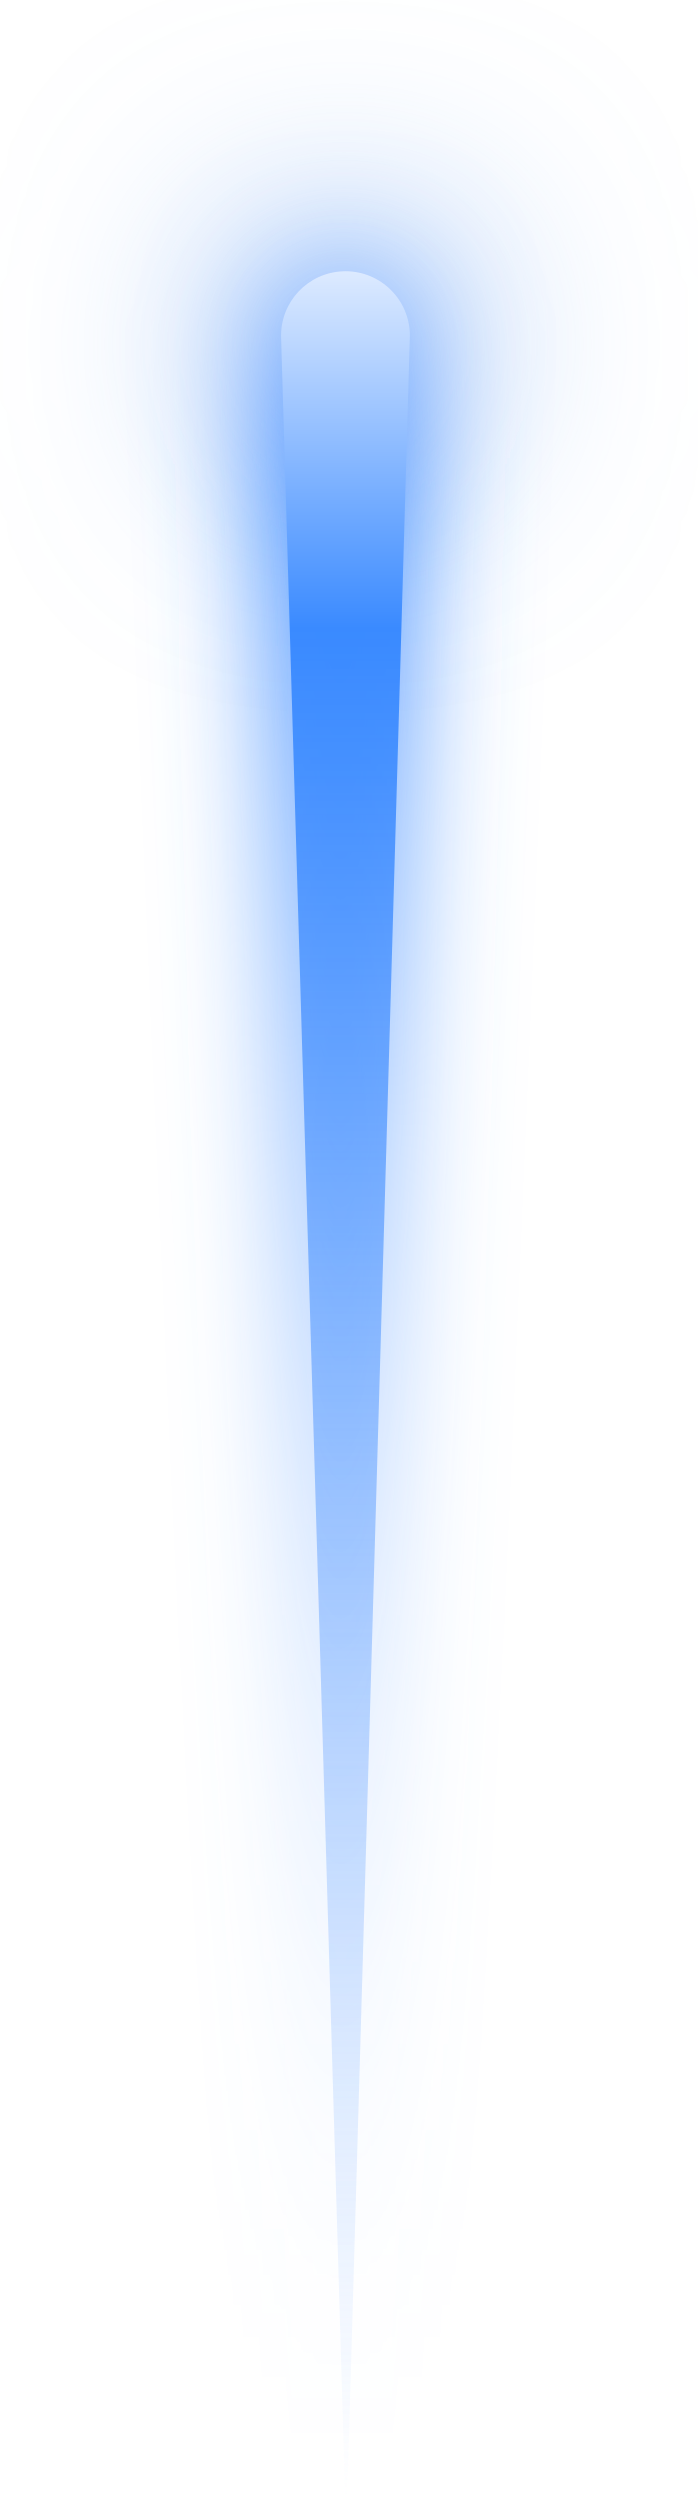
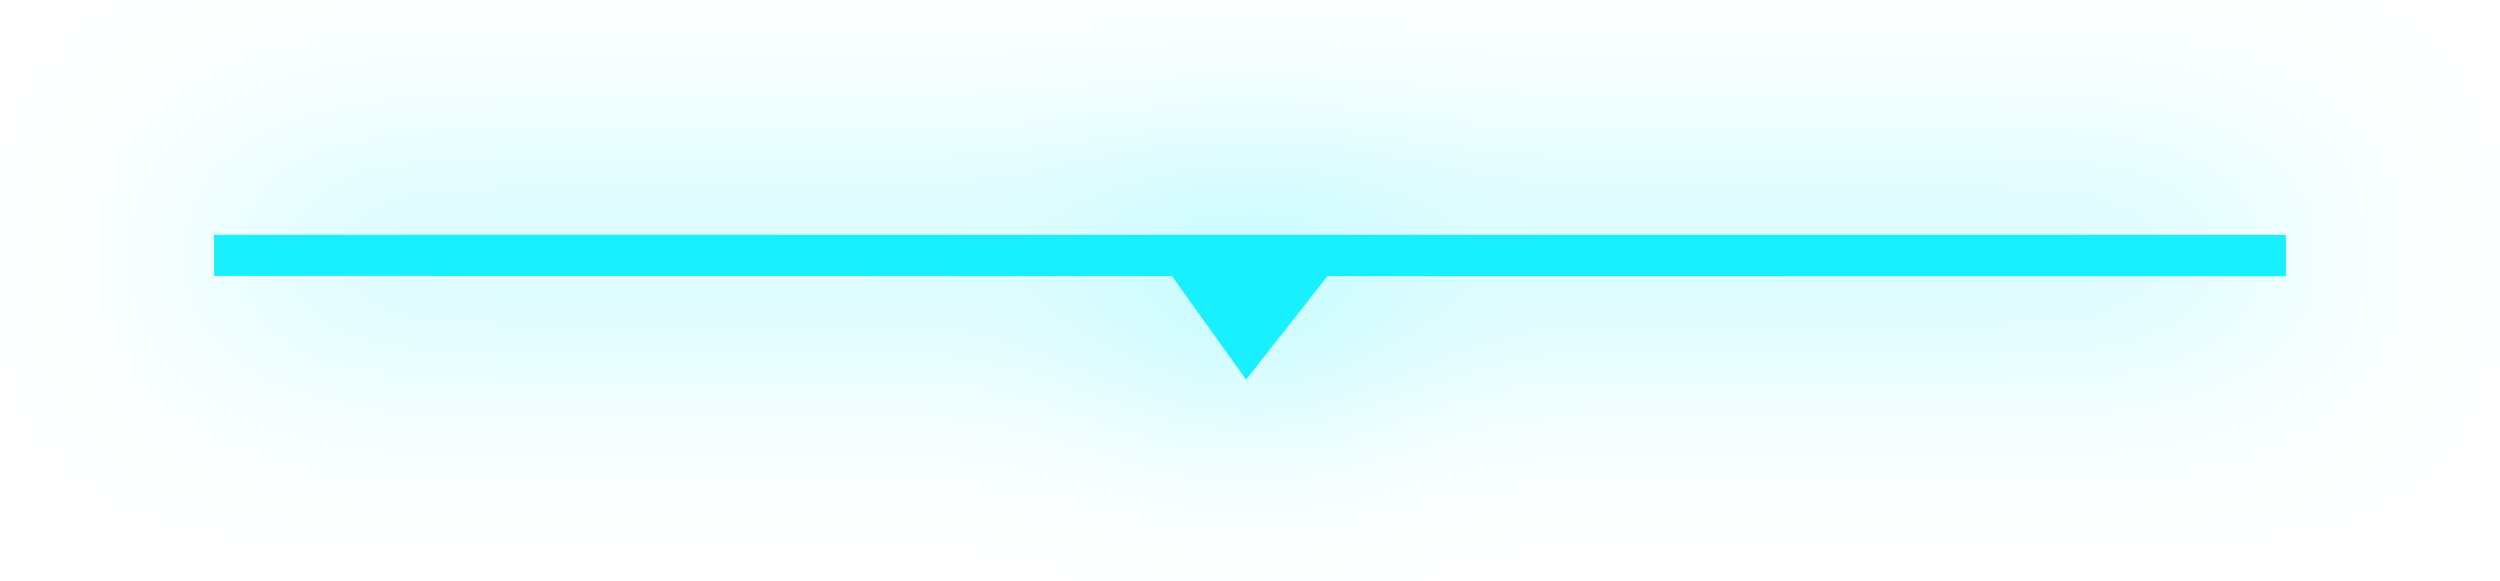
- <svg xmlns="http://www.w3.org/2000/svg" width="12px" height="43px" viewBox="0 0 12 43" version="1.1">
+ <svg xmlns="http://www.w3.org/2000/svg" xmlns:xlink="http://www.w3.org/1999/xlink" width="362px" height="84px" viewBox="0 0 362 84" version="1.1">
  <defs>
-     <filter x="-156.5%" y="-156.5%" width="412.9%" height="412.9%" filterUnits="objectBoundingBox" id="filter-1">
-       <feGaussianBlur stdDeviation="2" in="SourceGraphic" />
+     <path d="M192.229,39.979 L180.435,54.97 L169.699,39.976 L31,39.955 L31,34 L331,34.015 L331,40 L192.229,39.979 Z" id="path-1" />
+     <filter x="-17.0%" y="-243.2%" width="134.0%" height="586.4%" filterUnits="objectBoundingBox" id="filter-2">
+       <feOffset dx="0" dy="0" in="SourceAlpha" result="shadowOffsetOuter1" />
+       <feGaussianBlur stdDeviation="17" in="shadowOffsetOuter1" result="shadowBlurOuter1" />
+       <feColorMatrix values="0 0 0 0 0.094   0 0 0 0 0.941   0 0 0 0 1  0 0 0 1 0" type="matrix" in="shadowBlurOuter1" />
    </filter>
-     <linearGradient x1="50%" y1="0%" x2="50%" y2="98.652%" id="linearGradient-2">
-       <stop stop-color="#A1C5FF" offset="0%" />
-       <stop stop-color="#3A8AFF" offset="9.185%" />
-       <stop stop-color="#8DB9FF" stop-opacity="0" offset="100%" />
-     </linearGradient>
-     <filter x="-111.4%" y="-7.7%" width="322.7%" height="115.4%" filterUnits="objectBoundingBox" id="filter-3">
-       <feGaussianBlur stdDeviation="1" in="SourceGraphic" />
-     </filter>
-     <linearGradient x1="50%" y1="0%" x2="50%" y2="98.652%" id="linearGradient-4">
-       <stop stop-color="#DEEBFF" offset="0%" />
-       <stop stop-color="#3A8AFF" offset="16.135%" />
-       <stop stop-color="#8DB9FF" stop-opacity="0" offset="100%" />
-     </linearGradient>
  </defs>
-   <g id="天津港大屏" stroke="none" stroke-width="1" fill="none" fill-rule="evenodd">
-     <g id="系统首页-copy-7" transform="translate(-632, -846)">
-       <g id="分组-13" transform="translate(636, 850)">
-         <circle id="椭圆形-copy-16" fill="#86B2F3" filter="url(#filter-1)" cx="1.917" cy="1.917" r="1.917" />
-         <path d="M1.852,0.464 L1.852,0.464 C2.541,0.411 3.143,0.926 3.196,1.615 C3.2,1.662 3.201,1.709 3.199,1.755 L1.882,39.443 C1.882,39.444 1.881,39.444 1.88,39.444 L1.88,39.444 C1.879,39.444 1.878,39.444 1.878,39.443 L0.507,1.971 C0.478,1.19 1.072,0.524 1.852,0.464 Z" id="矩形-copy-10" fill="url(#linearGradient-2)" filter="url(#filter-3)" />
-         <path d="M1.942,0.665 L1.942,0.665 C2.554,0.665 3.05,1.161 3.05,1.773 C3.05,1.784 3.049,1.795 3.049,1.805 L1.958,39.441 C1.958,39.443 1.957,39.444 1.955,39.444 L1.955,39.444 C1.953,39.444 1.951,39.443 1.951,39.441 L0.835,1.805 C0.817,1.194 1.298,0.684 1.909,0.666 C1.92,0.665 1.931,0.665 1.942,0.665 Z" id="矩形-copy-11" fill="url(#linearGradient-4)" />
-       </g>
+   <g id="Page-1" stroke="none" stroke-width="1" fill="none" fill-rule="evenodd">
+     <g id="合并形状">
+       <use fill="black" fill-opacity="1" filter="url(#filter-2)" xlink:href="#path-1" />
+       <use fill="#18F0FF" fill-rule="evenodd" xlink:href="#path-1" />
    </g>
  </g>
</svg>
